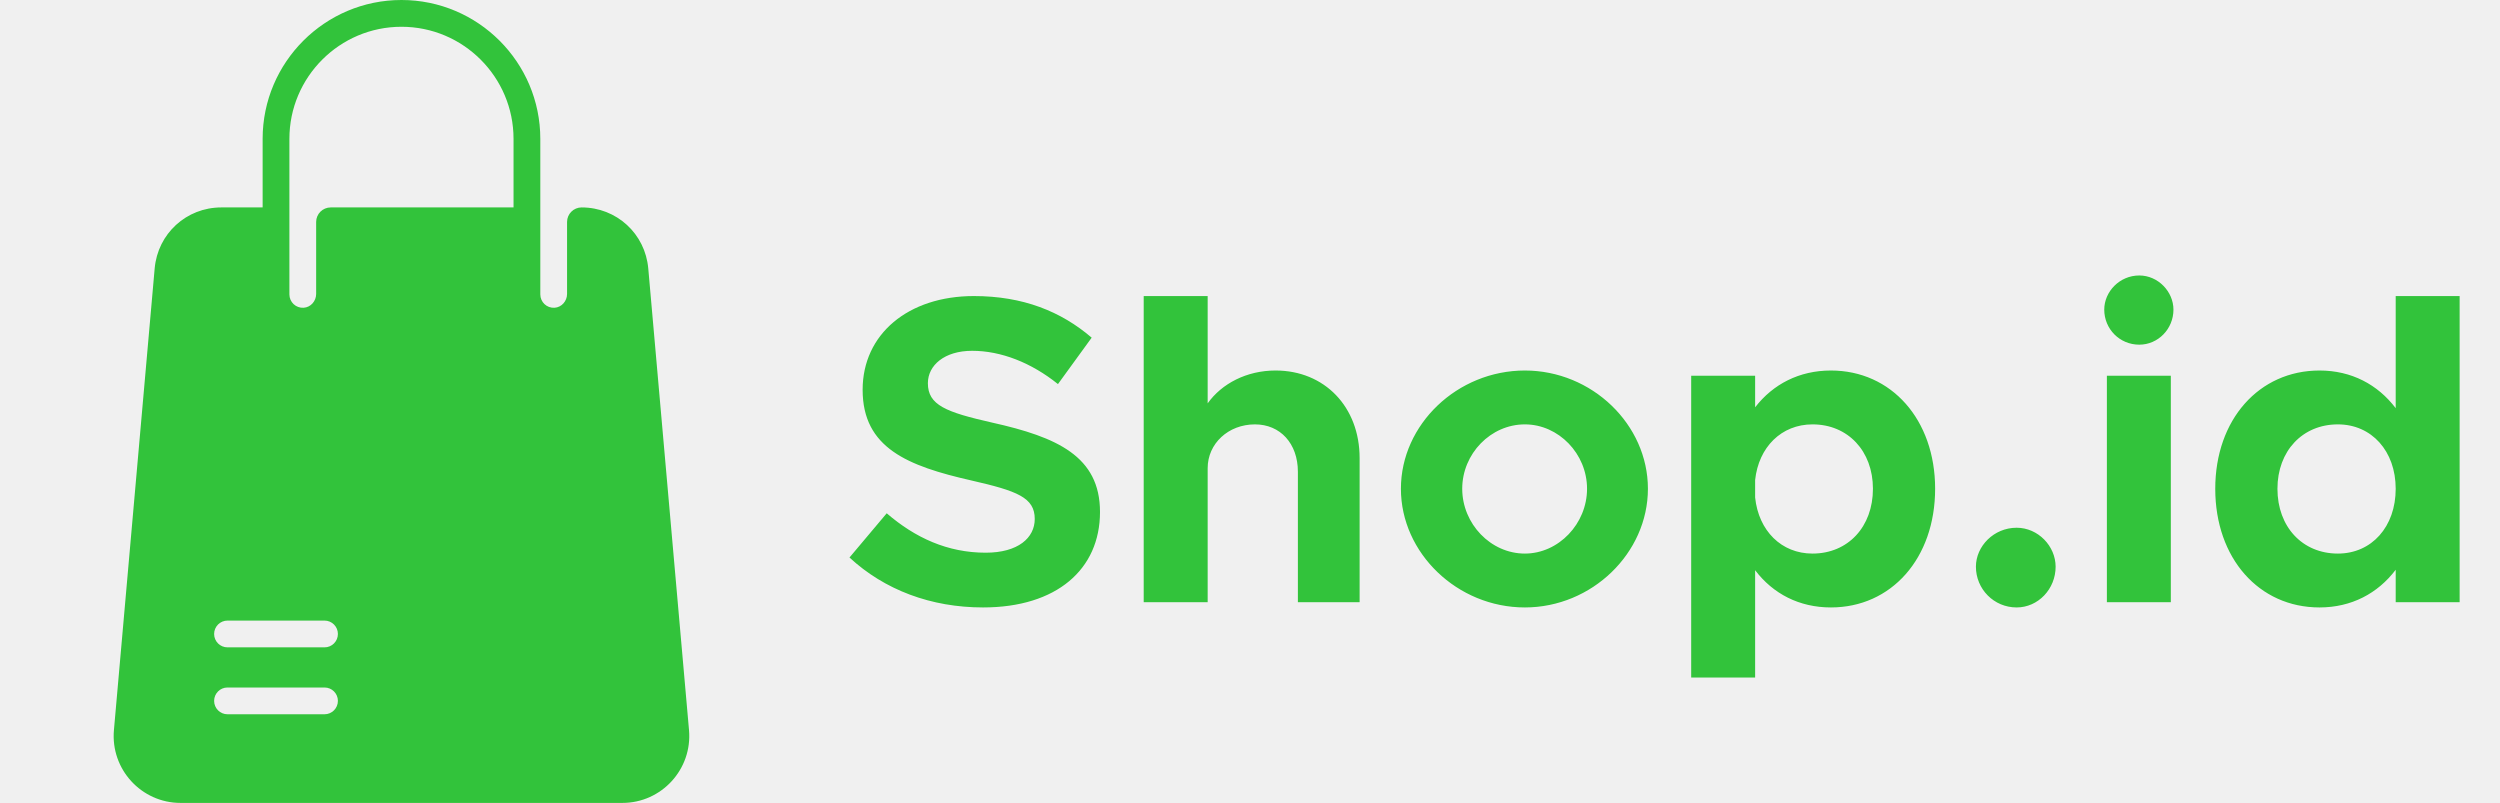
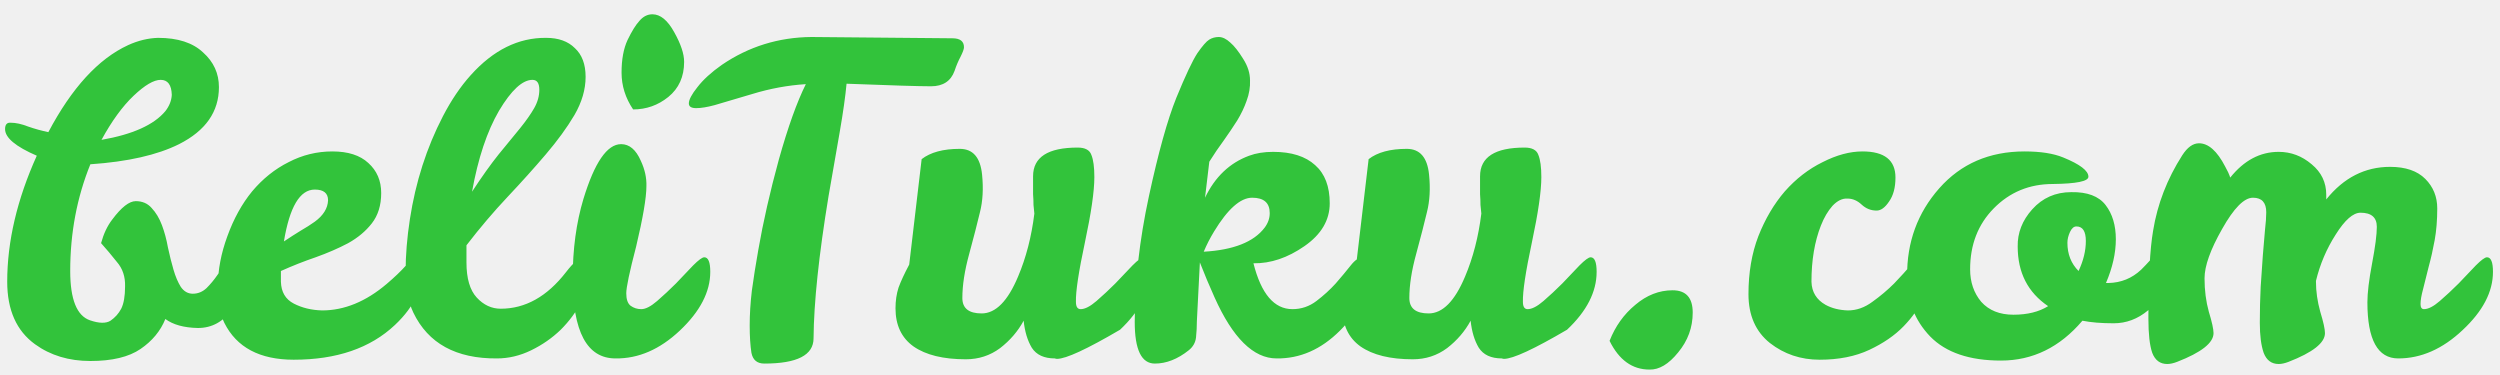
- <svg xmlns="http://www.w3.org/2000/svg" width="137" height="44" viewBox="0 0 137 44" fill="none">
-   <g clip-path="url(#clip0)">
-     <path d="M37.758 40.011L35.525 14.711C35.357 12.805 33.787 11.367 31.873 11.367C31.433 11.367 31.075 11.724 31.075 12.164V16.109C31.075 16.499 30.78 16.84 30.391 16.865C29.963 16.892 29.609 16.554 29.609 16.133V7.608C29.609 3.413 26.196 -1.52588e-05 22 -1.52588e-05C17.805 -1.52588e-05 14.392 3.413 14.392 7.608V11.367H12.128C10.214 11.367 8.644 12.805 8.476 14.711L6.243 40.011C6.055 42.149 7.741 44 9.896 44H34.105C36.26 44 37.946 42.148 37.758 40.011ZM17.784 39.142H12.467C12.062 39.142 11.734 38.813 11.734 38.408C11.734 38.003 12.062 37.675 12.467 37.675H17.784C18.189 37.675 18.517 38.003 18.517 38.408C18.517 38.813 18.189 39.142 17.784 39.142ZM17.784 35.475H12.467C12.062 35.475 11.734 35.147 11.734 34.742C11.734 34.337 12.062 34.008 12.467 34.008H17.784C18.189 34.008 18.517 34.337 18.517 34.742C18.517 35.147 18.189 35.475 17.784 35.475ZM28.142 11.367H18.123C17.683 11.367 17.325 11.724 17.325 12.164V16.109C17.325 16.499 17.03 16.84 16.641 16.865C16.213 16.892 15.859 16.554 15.859 16.133V7.608C15.859 4.222 18.614 1.467 22 1.467C25.387 1.467 28.142 4.222 28.142 7.608V11.367Z" fill="#32C33B" />
-   </g>
-   <path d="M53.872 33.288C57.904 33.288 60.28 31.2 60.28 28.056C60.28 25.008 57.928 23.952 54.376 23.16C51.832 22.584 50.848 22.2 50.848 21C50.848 20.016 51.76 19.224 53.272 19.224C54.856 19.224 56.512 19.872 57.976 21.048L59.824 18.504C58.144 17.064 56.056 16.224 53.368 16.224C49.768 16.224 47.272 18.312 47.272 21.36C47.272 24.552 49.744 25.536 53.224 26.328C55.744 26.904 56.704 27.264 56.704 28.44C56.704 29.472 55.792 30.288 54.016 30.288C51.928 30.288 50.152 29.472 48.592 28.128L46.552 30.552C48.472 32.328 51.016 33.288 53.872 33.288ZM69.9 20.304C68.316 20.304 66.948 21.024 66.18 22.104V16.224H62.675V33H66.18V25.656C66.18 24.312 67.308 23.256 68.772 23.256C70.163 23.256 71.124 24.312 71.124 25.848V33H74.507V25.104C74.507 22.296 72.588 20.304 69.9 20.304ZM83.562 33.288C87.234 33.288 90.306 30.312 90.306 26.784C90.306 23.256 87.234 20.304 83.562 20.304C79.866 20.304 76.77 23.256 76.77 26.784C76.77 30.312 79.866 33.288 83.562 33.288ZM83.562 30.336C81.69 30.336 80.13 28.704 80.13 26.784C80.13 24.864 81.69 23.256 83.562 23.256C85.41 23.256 86.97 24.864 86.97 26.784C86.97 28.704 85.41 30.336 83.562 30.336ZM100.333 20.304C98.605 20.304 97.165 21.048 96.181 22.32V20.592H92.677V37.128H96.181V31.248C97.165 32.544 98.605 33.288 100.333 33.288C103.645 33.288 106.045 30.6 106.045 26.784C106.045 22.992 103.645 20.304 100.333 20.304ZM99.325 30.336C97.621 30.336 96.373 29.088 96.181 27.264V26.304C96.373 24.504 97.621 23.256 99.325 23.256C101.269 23.256 102.637 24.72 102.637 26.784C102.637 28.872 101.269 30.336 99.325 30.336ZM110.512 33.288C111.688 33.288 112.648 32.28 112.648 31.056C112.648 29.928 111.688 28.92 110.512 28.92C109.264 28.92 108.28 29.928 108.28 31.056C108.28 32.28 109.264 33.288 110.512 33.288ZM117.233 18.888C118.265 18.888 119.105 18.024 119.105 16.968C119.105 15.984 118.265 15.096 117.233 15.096C116.153 15.096 115.313 15.984 115.313 16.968C115.313 18.024 116.153 18.888 117.233 18.888ZM115.457 33H118.961V20.592H115.457V33ZM131.284 16.224V22.368C130.3 21.072 128.86 20.304 127.108 20.304C123.796 20.304 121.396 22.992 121.396 26.784C121.396 30.6 123.796 33.288 127.108 33.288C128.86 33.288 130.3 32.52 131.284 31.224V33H134.788V16.224H131.284ZM128.116 30.336C126.172 30.336 124.804 28.872 124.804 26.784C124.804 24.72 126.172 23.256 128.116 23.256C129.964 23.256 131.284 24.72 131.284 26.784C131.284 28.872 129.964 30.336 128.116 30.336Z" fill="#32C33B" />
-   <defs>
-     <clipPath id="clip0">
-       <rect width="44" height="44" fill="white" />
-     </clipPath>
-   </defs>
+ <svg xmlns="http://www.w3.org/2000/svg" width="140" height="21" viewBox="0 0 140 21" fill="none">
+   <path d="M2.06 8.72C0.876 8.208 0.284 7.712 0.284 7.232C0.284 6.976 0.388 6.856 0.596 6.872C0.884 6.872 1.212 6.944 1.58 7.088C1.948 7.216 2.324 7.32 2.708 7.4C4.02 4.92 5.508 3.296 7.172 2.528C7.732 2.272 8.292 2.136 8.852 2.12C9.956 2.12 10.796 2.392 11.372 2.936C11.964 3.464 12.26 4.112 12.26 4.88C12.26 6.256 11.516 7.32 10.028 8.072C8.812 8.68 7.156 9.056 5.06 9.2C4.308 11.056 3.932 13.048 3.932 15.176C3.932 16.76 4.3 17.68 5.036 17.936C5.548 18.112 5.932 18.12 6.188 17.96C6.444 17.784 6.644 17.56 6.788 17.288C6.932 17 7.004 16.584 7.004 16.04C7.02 15.496 6.868 15.04 6.548 14.672C6.244 14.288 5.948 13.936 5.66 13.616C5.804 13.088 6.012 12.648 6.284 12.296C6.796 11.608 7.236 11.264 7.604 11.264C7.972 11.264 8.268 11.392 8.492 11.648C8.732 11.904 8.924 12.224 9.068 12.608C9.212 12.992 9.324 13.408 9.404 13.856C9.5 14.304 9.604 14.72 9.716 15.104C9.828 15.488 9.964 15.808 10.124 16.064C10.3 16.32 10.524 16.448 10.796 16.448C11.084 16.448 11.34 16.344 11.564 16.136C11.788 15.912 11.988 15.672 12.164 15.416C12.34 15.16 12.5 14.928 12.644 14.72C12.788 14.496 12.932 14.384 13.076 14.384C13.236 14.384 13.388 14.512 13.532 14.768C13.692 15.024 13.772 15.264 13.772 15.488C13.772 16 13.516 16.608 13.004 17.312C12.508 18.016 11.868 18.368 11.084 18.368C10.3 18.352 9.692 18.184 9.26 17.864C8.988 18.536 8.524 19.096 7.868 19.544C7.212 19.992 6.276 20.216 5.06 20.216C3.86 20.216 2.828 19.904 1.964 19.28C0.924 18.528 0.404 17.36 0.404 15.776C0.404 13.52 0.956 11.168 2.06 8.72ZM9.62 5.312C9.604 4.752 9.396 4.472 8.996 4.472C8.612 4.472 8.108 4.768 7.484 5.36C6.86 5.952 6.26 6.776 5.684 7.832C7.428 7.528 8.62 6.992 9.26 6.224C9.484 5.936 9.604 5.632 9.62 5.312ZM18.035 17.384C19.283 17.384 20.491 16.888 21.659 15.896C22.091 15.528 22.443 15.192 22.715 14.888C22.987 14.568 23.195 14.408 23.339 14.408C23.563 14.408 23.675 14.632 23.675 15.08C23.675 15.528 23.555 16.032 23.315 16.592C23.075 17.136 22.675 17.672 22.115 18.2C20.739 19.496 18.851 20.144 16.451 20.144C14.547 20.144 13.251 19.456 12.563 18.08C12.323 17.6 12.203 16.912 12.203 16.016C12.203 15.12 12.379 14.192 12.731 13.232C13.083 12.256 13.547 11.416 14.123 10.712C14.715 10.008 15.395 9.464 16.163 9.08C16.931 8.68 17.747 8.48 18.611 8.48C19.491 8.48 20.163 8.696 20.627 9.128C21.107 9.56 21.347 10.12 21.347 10.808C21.347 11.496 21.171 12.064 20.819 12.512C20.483 12.944 20.043 13.312 19.499 13.616C18.955 13.904 18.347 14.168 17.675 14.408C17.019 14.632 16.371 14.888 15.731 15.176V15.776C15.747 16.352 15.987 16.76 16.451 17C16.915 17.24 17.443 17.368 18.035 17.384ZM17.627 10.616C16.795 10.616 16.219 11.584 15.899 13.52C16.235 13.296 16.547 13.096 16.835 12.92C17.139 12.744 17.403 12.576 17.627 12.416C18.107 12.064 18.355 11.664 18.371 11.216C18.371 10.816 18.123 10.616 17.627 10.616ZM27.826 20.072C25.538 20.088 23.978 19.232 23.146 17.504C22.858 16.896 22.714 16.136 22.714 15.224C22.714 14.296 22.794 13.312 22.954 12.272C23.274 10.192 23.89 8.272 24.802 6.512C25.266 5.616 25.786 4.848 26.362 4.208C27.626 2.8 29.034 2.104 30.586 2.12C31.274 2.12 31.81 2.312 32.194 2.696C32.594 3.064 32.794 3.6 32.794 4.304C32.794 5.008 32.586 5.72 32.17 6.44C31.754 7.144 31.218 7.88 30.562 8.648C29.922 9.4 29.21 10.192 28.426 11.024C27.642 11.856 26.874 12.76 26.122 13.736V14.696C26.122 15.592 26.314 16.248 26.698 16.664C27.082 17.08 27.53 17.288 28.042 17.288C29.418 17.288 30.634 16.608 31.69 15.248C32.122 14.688 32.45 14.408 32.674 14.408C32.898 14.408 33.01 14.68 33.01 15.224C33.01 15.768 32.858 16.328 32.554 16.904C32.266 17.464 31.882 17.984 31.402 18.464C30.922 18.928 30.37 19.312 29.746 19.616C29.122 19.92 28.482 20.072 27.826 20.072ZM29.122 7.184C29.458 6.768 29.722 6.392 29.914 6.056C30.106 5.72 30.202 5.376 30.202 5.024C30.202 4.656 30.074 4.472 29.818 4.472C29.258 4.472 28.634 5.048 27.946 6.2C27.274 7.352 26.77 8.864 26.434 10.736C26.978 9.904 27.474 9.208 27.922 8.648C28.386 8.088 28.786 7.6 29.122 7.184ZM34.471 20.072C32.871 20.072 32.071 18.576 32.071 15.584C32.071 13.952 32.271 12.472 32.671 11.144C33.295 9.096 33.999 8.072 34.783 8.072C35.247 8.072 35.615 8.384 35.887 9.008C36.111 9.488 36.215 9.96 36.199 10.424C36.199 11.064 36.007 12.192 35.623 13.808C35.255 15.216 35.071 16.088 35.071 16.424C35.071 16.76 35.151 16.992 35.311 17.12C35.487 17.248 35.687 17.312 35.911 17.312C36.151 17.312 36.447 17.16 36.799 16.856C37.151 16.552 37.503 16.224 37.855 15.872C38.207 15.504 38.527 15.168 38.815 14.864C39.119 14.56 39.327 14.408 39.439 14.408C39.663 14.408 39.775 14.68 39.775 15.224C39.775 16.344 39.207 17.44 38.071 18.512C36.951 19.568 35.751 20.088 34.471 20.072ZM35.455 6.128C35.023 5.488 34.807 4.8 34.807 4.064C34.807 3.328 34.919 2.72 35.143 2.24C35.383 1.744 35.607 1.384 35.815 1.16C36.023 0.92 36.263 0.8 36.535 0.8C36.983 0.8 37.391 1.136 37.759 1.808C38.127 2.464 38.311 3.016 38.311 3.464C38.311 4.296 38.015 4.952 37.423 5.432C36.847 5.896 36.191 6.128 35.455 6.128ZM45.559 18.944C45.559 19.888 44.639 20.36 42.8 20.36C42.4 20.36 42.16 20.16 42.08 19.76C42.016 19.344 41.983 18.832 41.983 18.224C41.983 17.616 42.023 16.968 42.103 16.28C42.2 15.576 42.319 14.816 42.464 14C42.736 12.432 43.12 10.744 43.615 8.936C44.127 7.112 44.632 5.704 45.127 4.712C44.12 4.776 43.12 4.96 42.127 5.264C41.136 5.552 40.431 5.76 40.016 5.888C39.599 6 39.255 6.056 38.983 6.056C38.712 6.056 38.575 5.968 38.575 5.792C38.575 5.584 38.736 5.28 39.056 4.88C39.376 4.464 39.831 4.048 40.423 3.632C41.928 2.608 43.599 2.088 45.44 2.072L53.336 2.144C53.767 2.144 53.983 2.312 53.983 2.648C53.983 2.744 53.919 2.92 53.791 3.176C53.663 3.416 53.551 3.68 53.456 3.968C53.248 4.544 52.807 4.832 52.136 4.832C51.48 4.832 49.904 4.784 47.407 4.688C47.343 5.392 47.215 6.296 47.023 7.4C46.831 8.488 46.623 9.68 46.4 10.976C45.855 14.288 45.575 16.944 45.559 18.944ZM57.852 9.872C57.852 8.8 58.684 8.264 60.348 8.264C60.764 8.264 61.02 8.4 61.116 8.672C61.228 8.944 61.284 9.36 61.284 9.92C61.284 10.704 61.108 11.92 60.756 13.568C60.404 15.216 60.236 16.328 60.252 16.904C60.252 17.176 60.34 17.312 60.516 17.312C60.756 17.312 61.052 17.16 61.404 16.856C61.756 16.552 62.108 16.224 62.46 15.872C62.812 15.504 63.132 15.168 63.42 14.864C63.724 14.56 63.932 14.408 64.044 14.408C64.268 14.408 64.38 14.68 64.38 15.224C64.38 16.344 63.828 17.424 62.724 18.464C60.868 19.552 59.692 20.096 59.196 20.096C59.148 20.096 59.108 20.088 59.076 20.072C58.468 20.072 58.036 19.872 57.78 19.472C57.54 19.072 57.388 18.568 57.324 17.96C57.004 18.552 56.564 19.064 56.004 19.496C55.444 19.912 54.804 20.12 54.084 20.12C52.82 20.12 51.844 19.88 51.156 19.4C50.484 18.92 50.148 18.208 50.148 17.264C50.148 16.848 50.204 16.464 50.316 16.112C50.444 15.76 50.644 15.328 50.916 14.816L51.612 8.912C52.108 8.528 52.82 8.336 53.748 8.336C54.484 8.336 54.9 8.816 54.996 9.776C55.076 10.56 55.036 11.264 54.876 11.888C54.732 12.496 54.532 13.272 54.276 14.216C54.02 15.144 53.892 15.968 53.892 16.688C53.892 17.264 54.252 17.552 54.972 17.552C55.756 17.552 56.436 16.864 57.012 15.488C57.46 14.432 57.764 13.256 57.924 11.96C57.908 11.832 57.892 11.672 57.876 11.48C57.876 11.272 57.868 11.072 57.852 10.88C57.852 10.688 57.852 10.496 57.852 10.304V9.872ZM70.193 14.744C70.625 16.456 71.353 17.312 72.377 17.312C72.873 17.312 73.321 17.16 73.721 16.856C74.121 16.552 74.481 16.224 74.801 15.872C75.121 15.504 75.401 15.168 75.641 14.864C75.881 14.56 76.105 14.408 76.313 14.408C76.521 14.408 76.625 14.68 76.625 15.224C76.625 16.36 76.097 17.456 75.041 18.512C73.985 19.568 72.801 20.088 71.489 20.072C70.193 20.072 69.033 18.928 68.009 16.64C67.721 16 67.449 15.352 67.193 14.696L67.025 17.984C67.025 18.288 67.009 18.592 66.977 18.896C66.945 19.184 66.809 19.424 66.569 19.616C65.945 20.112 65.313 20.36 64.673 20.36C63.921 20.36 63.545 19.584 63.545 18.032C63.545 15.792 63.809 13.448 64.337 11C64.865 8.552 65.377 6.712 65.873 5.48C66.385 4.232 66.777 3.4 67.049 2.984C67.337 2.568 67.561 2.312 67.721 2.216C67.881 2.12 68.057 2.072 68.249 2.072C68.457 2.072 68.673 2.176 68.897 2.384C69.121 2.576 69.361 2.88 69.617 3.296C69.873 3.696 70.001 4.096 70.001 4.496C70.017 4.88 69.953 5.264 69.809 5.648C69.681 6.016 69.505 6.384 69.281 6.752C69.057 7.104 68.809 7.472 68.537 7.856C68.265 8.224 67.993 8.624 67.721 9.056L67.481 11.072C68.041 9.904 68.865 9.12 69.953 8.72C70.337 8.576 70.785 8.504 71.297 8.504C72.321 8.504 73.105 8.752 73.649 9.248C74.193 9.728 74.465 10.44 74.465 11.384C74.465 12.328 73.993 13.128 73.049 13.784C72.105 14.44 71.153 14.76 70.193 14.744ZM71.105 11.936C71.105 11.36 70.777 11.072 70.121 11.072C69.465 11.072 68.753 11.704 67.985 12.968C67.761 13.336 67.569 13.712 67.409 14.096C69.073 14 70.209 13.552 70.817 12.752C71.009 12.496 71.105 12.224 71.105 11.936ZM82.883 9.872C82.883 8.8 83.715 8.264 85.379 8.264C85.795 8.264 86.051 8.4 86.147 8.672C86.259 8.944 86.315 9.36 86.315 9.92C86.315 10.704 86.139 11.92 85.787 13.568C85.435 15.216 85.267 16.328 85.283 16.904C85.283 17.176 85.371 17.312 85.547 17.312C85.787 17.312 86.083 17.16 86.435 16.856C86.787 16.552 87.139 16.224 87.491 15.872C87.843 15.504 88.163 15.168 88.451 14.864C88.755 14.56 88.963 14.408 89.075 14.408C89.299 14.408 89.411 14.68 89.411 15.224C89.411 16.344 88.859 17.424 87.755 18.464C85.899 19.552 84.723 20.096 84.227 20.096C84.179 20.096 84.139 20.088 84.107 20.072C83.499 20.072 83.067 19.872 82.811 19.472C82.571 19.072 82.419 18.568 82.355 17.96C82.035 18.552 81.595 19.064 81.035 19.496C80.475 19.912 79.835 20.12 79.115 20.12C77.851 20.12 76.875 19.88 76.187 19.4C75.515 18.92 75.179 18.208 75.179 17.264C75.179 16.848 75.235 16.464 75.347 16.112C75.475 15.76 75.675 15.328 75.947 14.816L76.643 8.912C77.139 8.528 77.851 8.336 78.779 8.336C79.515 8.336 79.931 8.816 80.027 9.776C80.107 10.56 80.067 11.264 79.907 11.888C79.763 12.496 79.563 13.272 79.307 14.216C79.051 15.144 78.923 15.968 78.923 16.688C78.923 17.264 79.283 17.552 80.003 17.552C80.787 17.552 81.467 16.864 82.043 15.488C82.491 14.432 82.795 13.256 82.955 11.96C82.939 11.832 82.923 11.672 82.907 11.48C82.907 11.272 82.899 11.072 82.883 10.88C82.883 10.688 82.883 10.496 82.883 10.304V9.872ZM90.136 19.088C90.456 18.272 90.936 17.6 91.576 17.072C92.216 16.528 92.912 16.256 93.664 16.256C94.416 16.256 94.792 16.672 94.792 17.504C94.792 18.336 94.52 19.08 93.976 19.736C93.448 20.392 92.912 20.712 92.368 20.696C91.408 20.696 90.664 20.16 90.136 19.088ZM107.682 14.336C107.97 14.336 108.114 14.584 108.114 15.08C108.114 15.56 107.986 16.08 107.73 16.64C107.49 17.2 107.114 17.744 106.602 18.272C106.106 18.784 105.466 19.224 104.682 19.592C103.898 19.96 102.97 20.144 101.898 20.144C100.842 20.144 99.914 19.832 99.114 19.208C98.314 18.568 97.914 17.656 97.914 16.472C97.914 15.272 98.098 14.192 98.466 13.232C98.85 12.256 99.346 11.416 99.954 10.712C100.578 10.008 101.282 9.464 102.066 9.08C102.85 8.68 103.594 8.48 104.298 8.48C105.53 8.48 106.146 8.968 106.146 9.944C106.146 10.504 106.026 10.952 105.786 11.288C105.562 11.624 105.33 11.792 105.09 11.792C104.77 11.792 104.49 11.68 104.25 11.456C104.01 11.232 103.746 11.12 103.458 11.12C103.17 11.104 102.89 11.24 102.618 11.528C102.362 11.816 102.146 12.184 101.97 12.632C101.618 13.528 101.442 14.576 101.442 15.776C101.458 16.352 101.722 16.784 102.234 17.072C102.586 17.264 103.002 17.368 103.482 17.384C103.962 17.384 104.418 17.224 104.85 16.904C105.298 16.584 105.706 16.24 106.074 15.872C106.442 15.488 106.762 15.136 107.034 14.816C107.322 14.496 107.538 14.336 107.682 14.336ZM116.615 17.96C115.351 19.448 113.831 20.192 112.055 20.192C110.295 20.192 108.975 19.744 108.095 18.848C107.215 17.936 106.783 16.808 106.799 15.464C106.783 13.56 107.383 11.92 108.599 10.544C109.815 9.168 111.407 8.48 113.375 8.48C114.271 8.48 114.991 8.592 115.535 8.816C116.479 9.2 116.951 9.56 116.951 9.896C116.951 10.152 116.287 10.288 114.959 10.304C113.647 10.304 112.543 10.76 111.647 11.672C110.767 12.568 110.327 13.704 110.327 15.08C110.327 15.8 110.535 16.408 110.951 16.904C111.383 17.384 111.983 17.624 112.751 17.624C113.535 17.624 114.183 17.464 114.695 17.144C113.559 16.376 112.991 15.264 112.991 13.808C112.975 13.04 113.247 12.344 113.807 11.72C114.383 11.08 115.111 10.76 115.991 10.76C116.887 10.744 117.527 10.984 117.911 11.48C118.295 11.976 118.487 12.616 118.487 13.4C118.487 14.168 118.303 14.984 117.935 15.848H118.079C118.783 15.832 119.391 15.584 119.903 15.104C120.095 14.912 120.255 14.744 120.383 14.6C120.527 14.456 120.671 14.384 120.815 14.384C121.039 14.384 121.151 14.648 121.151 15.176C121.151 16.152 120.863 16.888 120.287 17.384C119.711 17.864 119.071 18.104 118.367 18.104C117.679 18.104 117.095 18.056 116.615 17.96ZM116.399 15.176C116.671 14.6 116.807 14.04 116.807 13.496C116.807 12.952 116.631 12.68 116.279 12.68C116.135 12.68 116.015 12.784 115.919 12.992C115.823 13.2 115.775 13.4 115.775 13.592C115.775 14.232 115.983 14.76 116.399 15.176ZM133.102 12.704C133.102 12.176 132.798 11.912 132.19 11.912C131.774 11.912 131.31 12.32 130.798 13.136C130.286 13.936 129.918 14.8 129.694 15.728V15.776C129.694 16.32 129.774 16.88 129.934 17.456C130.11 18.032 130.198 18.432 130.198 18.656C130.198 19.2 129.518 19.736 128.158 20.264C127.95 20.344 127.766 20.384 127.606 20.384C127.206 20.384 126.926 20.176 126.766 19.76C126.622 19.344 126.55 18.784 126.55 18.08C126.55 17.36 126.566 16.688 126.598 16.064C126.646 15.424 126.686 14.84 126.718 14.312C126.766 13.768 126.806 13.296 126.838 12.896C126.886 12.48 126.91 12.144 126.91 11.888C126.91 11.344 126.662 11.072 126.166 11.072C125.67 11.072 125.094 11.656 124.438 12.824C123.782 13.976 123.454 14.896 123.454 15.584C123.454 16.256 123.534 16.88 123.694 17.456C123.87 18.032 123.958 18.432 123.958 18.656C123.958 19.2 123.278 19.736 121.918 20.264C121.71 20.344 121.526 20.384 121.366 20.384C120.966 20.384 120.686 20.176 120.526 19.76C120.382 19.344 120.31 18.704 120.31 17.84C120.31 15.568 120.398 13.928 120.574 12.92C120.814 11.432 121.358 10.024 122.206 8.696C122.494 8.248 122.806 8.024 123.142 8.024C123.67 8.024 124.158 8.456 124.606 9.32C124.734 9.544 124.83 9.752 124.894 9.944C125.662 8.984 126.566 8.504 127.606 8.504C128.294 8.504 128.91 8.736 129.454 9.2C129.998 9.648 130.27 10.216 130.27 10.904V11.168C131.246 9.952 132.438 9.344 133.846 9.344C134.71 9.344 135.366 9.568 135.814 10.016C136.262 10.464 136.486 11.016 136.486 11.672C136.486 12.328 136.438 12.92 136.342 13.448C136.246 13.976 136.134 14.472 136.006 14.936C135.894 15.4 135.79 15.816 135.694 16.184C135.598 16.536 135.55 16.816 135.55 17.024C135.55 17.216 135.614 17.312 135.742 17.312C135.982 17.312 136.278 17.16 136.63 16.856C136.982 16.552 137.334 16.224 137.686 15.872C138.038 15.504 138.358 15.168 138.646 14.864C138.95 14.56 139.158 14.408 139.27 14.408C139.494 14.408 139.606 14.68 139.606 15.224C139.606 16.344 139.038 17.432 137.902 18.488C136.782 19.544 135.582 20.072 134.302 20.072C133.15 20.072 132.574 19.024 132.574 16.928C132.574 16.4 132.662 15.672 132.838 14.744C133.014 13.816 133.102 13.136 133.102 12.704Z" fill="#32C33B" />
</svg>
